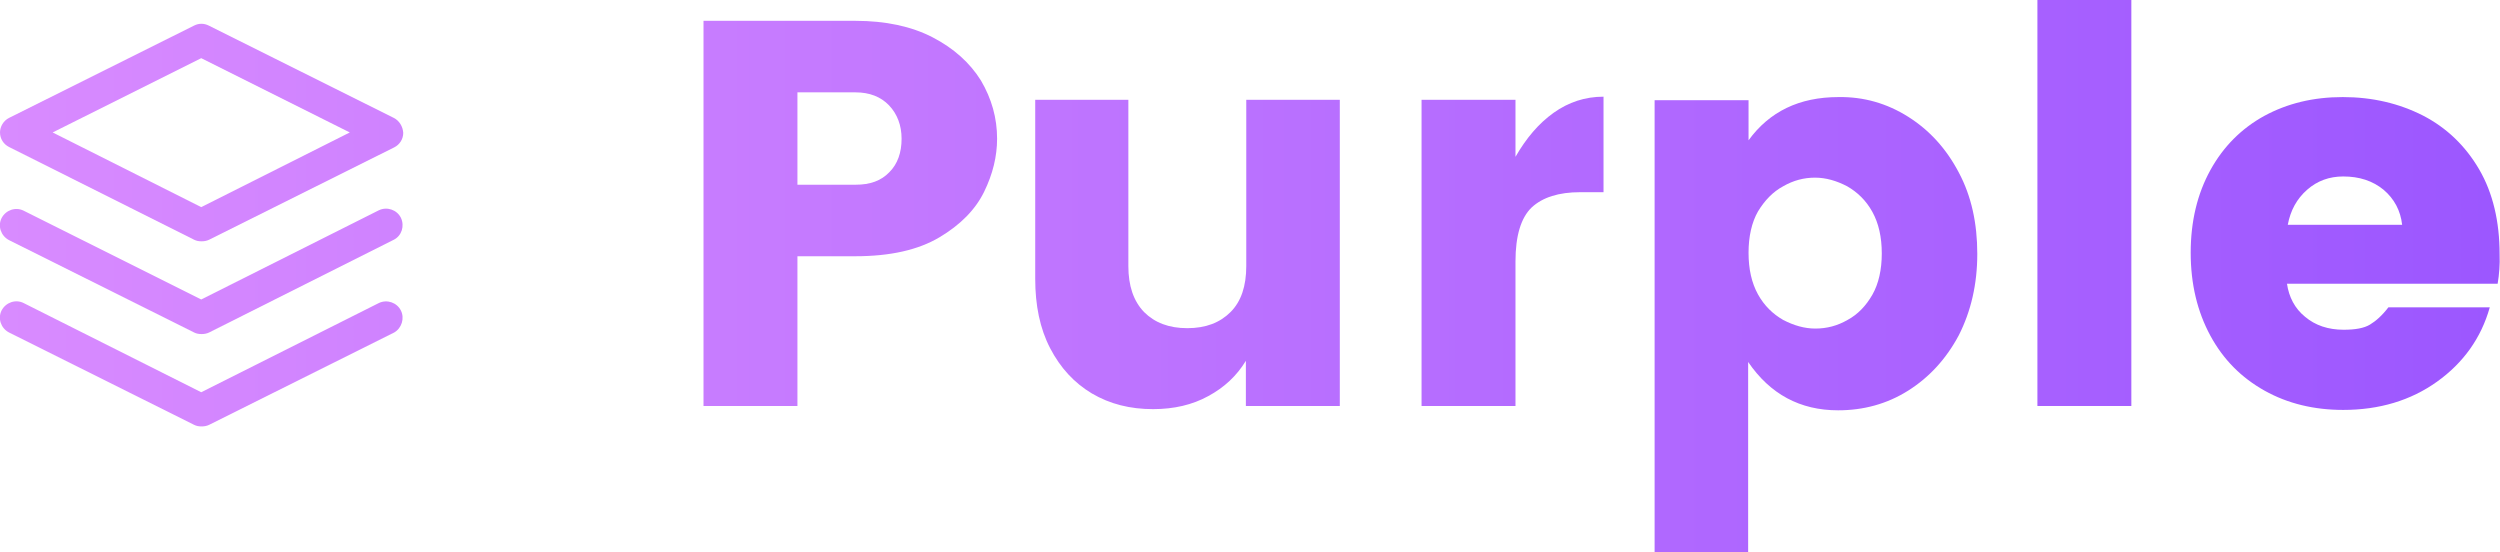
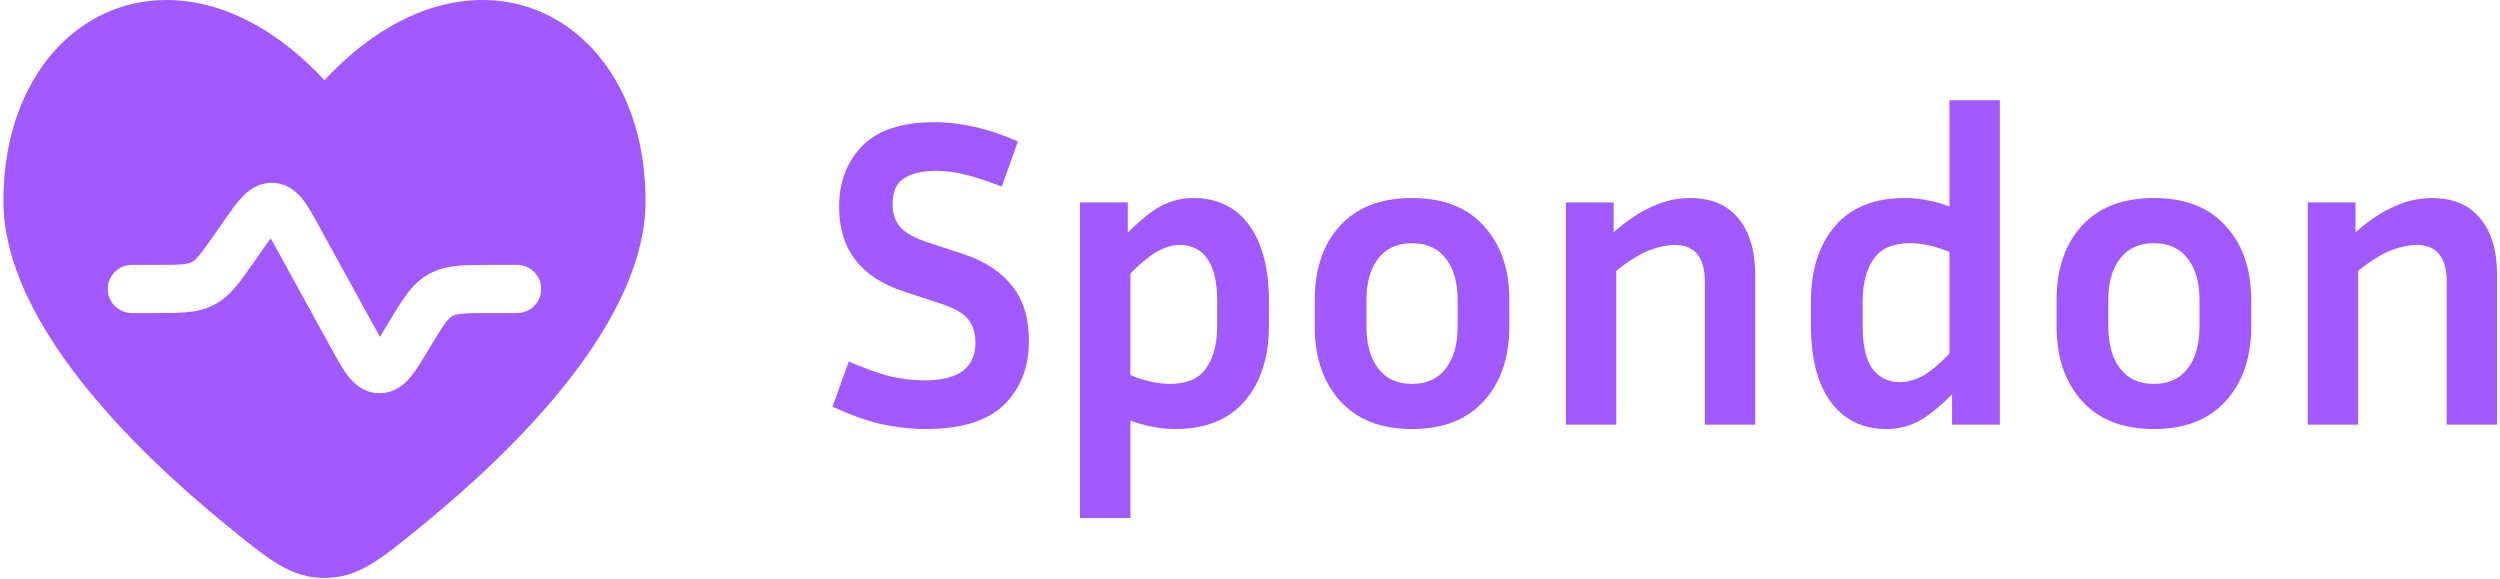
- <svg xmlns="http://www.w3.org/2000/svg" version="1.1" id="Layer_1" x="0px" y="0px" viewBox="0 0 636.1 140.4" style="enable-background:new 0 0 636.1 140.4;" xml:space="preserve">
-   <style type="text/css">
- 	.st0{fill:url(#SVGID_1_);}
- 	.st1{fill:url(#SVGID_2_);}
- 	.st2{fill:url(#SVGID_3_);}
- 	.st3{fill:url(#SVGID_4_);}
- 	.st4{fill:url(#SVGID_5_);}
- 	.st5{fill:url(#SVGID_6_);}
- 	.st6{fill:url(#SVGID_7_);}
- 	.st7{fill:url(#SVGID_8_);}
- 	.st8{fill:url(#SVGID_9_);}
- </style>
-   <linearGradient id="SVGID_1_" gradientUnits="userSpaceOnUse" x1="-14.647" y1="54.292" x2="656.557" y2="54.292">
-     <stop offset="1.502404e-03" style="stop-color:#DA8CFF" />
-     <stop offset="1" style="stop-color:#9A55FF" />
-   </linearGradient>
-   <path class="st0" d="M202.9,65.2v38.1h-23.9v-98h38.7c7.6,0,14.2,1.4,19.6,4.2c5.4,2.8,9.5,6.5,12.3,11c2.7,4.6,4.1,9.5,4.1,14.8  c0,4.5-1.1,9-3.3,13.5c-2.2,4.5-6,8.4-11.4,11.6c-5.4,3.2-12.5,4.8-21.4,4.8H202.9z M226.3,43.8c2.1-2.1,3.1-5,3.1-8.5  c0-3.4-1.1-6.3-3.2-8.5c-2.1-2.2-5-3.3-8.5-3.3h-14.8V47h14.8C221.4,47,224.2,46,226.3,43.8z" />
-   <linearGradient id="SVGID_2_" gradientUnits="userSpaceOnUse" x1="-14.647" y1="64.76" x2="656.557" y2="64.76">
-     <stop offset="1.502404e-03" style="stop-color:#DA8CFF" />
-     <stop offset="1" style="stop-color:#9A55FF" />
-   </linearGradient>
-   <path class="st1" d="M340.9,25.4v77.9H317V91.8c-2.3,3.8-5.5,6.8-9.6,9c-4,2.2-8.7,3.3-14,3.3c-5.9,0-11-1.3-15.6-4  c-4.5-2.7-8-6.5-10.6-11.5c-2.6-5-3.8-10.9-3.8-17.7V25.4h23.7v42.3c0,5,1.3,8.9,4,11.7c2.7,2.7,6.3,4.1,11,4.1  c4.7,0,8.3-1.4,11-4.1c2.7-2.7,4-6.6,4-11.7V25.4H340.9z" />
-   <linearGradient id="SVGID_3_" gradientUnits="userSpaceOnUse" x1="-14.647" y1="63.922" x2="656.557" y2="63.922">
-     <stop offset="1.502404e-03" style="stop-color:#DA8CFF" />
-     <stop offset="1" style="stop-color:#9A55FF" />
-   </linearGradient>
-   <path class="st2" d="M395.3,28.7c3.8-2.7,8-4.1,12.7-4.1v24.3h-5.9c-5.5,0-9.6,1.3-12.4,3.9c-2.7,2.6-4.1,7.2-4.1,13.7v36.8h-23.9  V25.4h23.9v14.5C388.3,35.2,391.5,31.4,395.3,28.7z" />
-   <linearGradient id="SVGID_4_" gradientUnits="userSpaceOnUse" x1="-14.647" y1="82.485" x2="656.557" y2="82.485">
-     <stop offset="1.502404e-03" style="stop-color:#DA8CFF" />
-     <stop offset="1" style="stop-color:#9A55FF" />
-   </linearGradient>
-   <path class="st3" d="M485.5,29.7c5.4,3.4,9.7,8.1,12.9,14.2c3.2,6,4.7,12.9,4.7,20.7c0,7.7-1.6,14.6-4.7,20.7  c-3.2,6-7.5,10.7-12.9,14.1s-11.4,5-17.8,5c-9.7,0-17.3-4.1-22.9-12.3v48.4H421v-115h23.9v10.2c5.3-7.3,12.9-11,22.9-11  C474.2,24.6,480.1,26.3,485.5,29.7z M453.7,47.4c-2.6,1.4-4.7,3.6-6.4,6.4c-1.6,2.8-2.4,6.4-2.4,10.5c0,4.2,0.8,7.7,2.4,10.6  c1.6,2.9,3.8,5,6.4,6.5c2.7,1.4,5.4,2.2,8.2,2.2c2.9,0,5.6-0.7,8.2-2.2c2.6-1.4,4.7-3.6,6.3-6.4c1.6-2.8,2.4-6.4,2.4-10.5  c0-4.2-0.8-7.7-2.4-10.6c-1.6-2.9-3.8-5-6.4-6.5c-2.7-1.4-5.4-2.2-8.2-2.2C459,45.2,456.3,45.9,453.7,47.4z" />
-   <linearGradient id="SVGID_5_" gradientUnits="userSpaceOnUse" x1="-14.647" y1="51.64" x2="656.557" y2="51.64">
-     <stop offset="1.502404e-03" style="stop-color:#DA8CFF" />
-     <stop offset="1" style="stop-color:#9A55FF" />
-   </linearGradient>
-   <path class="st4" d="M542.3,0v103.3h-23.9V0H542.3z" />
-   <linearGradient id="SVGID_6_" gradientUnits="userSpaceOnUse" x1="-14.647" y1="64.411" x2="656.557" y2="64.411">
-     <stop offset="1.502404e-03" style="stop-color:#DA8CFF" />
-     <stop offset="1" style="stop-color:#9A55FF" />
-   </linearGradient>
-   <path class="st5" d="M635.5,72.2h-53.6c0.5,3.4,2,6.3,4.6,8.4c2.6,2.2,5.9,3.3,9.8,3.3c3,0,5.2-0.4,6.7-1.3c1.5-0.9,3.1-2.3,4.7-4.4  h25.8c-2.2,7.8-6.7,14.1-13.4,18.9c-6.7,4.8-14.7,7.2-23.9,7.2c-7.4,0-14.1-1.6-20-4.9c-5.9-3.3-10.5-7.9-13.8-14  c-3.3-6.1-5-13.1-5-21.1c0-8,1.7-15,5-21c3.3-6,7.9-10.6,13.7-13.8c5.9-3.2,12.5-4.8,20-4.8c7.5,0,14.3,1.6,20.4,4.7  c6,3.1,10.8,7.7,14.3,13.7c3.5,6,5.2,13.3,5.2,21.6C636.1,67.3,635.9,69.8,635.5,72.2z M611.2,57.2c-0.4-3.6-2-6.6-4.7-8.9  c-2.8-2.3-6.2-3.4-10.3-3.4c-3.5,0-6.6,1.1-9.2,3.4c-2.6,2.3-4.2,5.2-4.9,8.9H611.2z" />
-   <g>
-     <g>
-       <linearGradient id="SVGID_7_" gradientUnits="userSpaceOnUse" x1="-14.647" y1="33.748" x2="656.557" y2="33.748">
-         <stop offset="1.502404e-03" style="stop-color:#DA8CFF" />
-         <stop offset="1" style="stop-color:#9A55FF" />
-       </linearGradient>
-       <path class="st6" d="M100.2,30L53.1,6.5c-1.2-0.6-2.5-0.6-3.7,0L2.3,30C0.9,30.7,0,32.2,0,33.7c0,1.6,0.9,3,2.3,3.7L49.4,61    c0.6,0.3,1.2,0.4,1.9,0.4c0.6,0,1.3-0.1,1.9-0.4l47.1-23.5c1.4-0.7,2.3-2.1,2.3-3.7C102.5,32.2,101.6,30.7,100.2,30z M51.2,52.7    L13.4,33.7l37.8-18.9l37.8,18.9L51.2,52.7z" />
-     </g>
-   </g>
-   <g>
-     <g>
-       <linearGradient id="SVGID_8_" gradientUnits="userSpaceOnUse" x1="-14.647" y1="92.608" x2="656.557" y2="92.608">
-         <stop offset="1.502404e-03" style="stop-color:#DA8CFF" />
-         <stop offset="1" style="stop-color:#9A55FF" />
-       </linearGradient>
-       <path class="st7" d="M102,79c-1-2-3.5-2.9-5.6-1.9L51.2,99.8L6,77.1c-2-1-4.5-0.2-5.6,1.9c-1,2-0.2,4.5,1.9,5.6l47.1,23.5    c0.6,0.3,1.2,0.4,1.9,0.4c0.6,0,1.3-0.1,1.9-0.4l47.1-23.5C102.2,83.5,103,81,102,79z" />
-     </g>
-   </g>
-   <g>
-     <g>
-       <linearGradient id="SVGID_9_" gradientUnits="userSpaceOnUse" x1="-14.647" y1="69.064" x2="656.557" y2="69.064">
-         <stop offset="1.502404e-03" style="stop-color:#DA8CFF" />
-         <stop offset="1" style="stop-color:#9A55FF" />
-       </linearGradient>
-       <path class="st8" d="M102,55.4c-1-2-3.5-2.9-5.6-1.9L51.2,76.2L6,53.6c-2-1-4.5-0.2-5.6,1.9c-1,2-0.2,4.5,1.9,5.6l47.1,23.5    c0.6,0.3,1.2,0.4,1.9,0.4c0.6,0,1.3-0.1,1.9-0.4L100.2,61C102.2,60,103,57.5,102,55.4z" />
-     </g>
-   </g>
+ <svg xmlns="http://www.w3.org/2000/svg" width="730" height="169" viewBox="0 0 730 169" fill="none">
+   <path fill-rule="evenodd" clip-rule="evenodd" d="M66.266 153.475C38.682 130.982 1 93.824 1 58.692C1 3.277 52.564 -21.913 94.75 23.426C136.936 -21.913 188.5 3.275 188.5 58.691C188.5 93.825 150.818 130.982 123.234 153.475C110.747 163.658 104.503 168.75 94.75 168.75C84.997 168.75 78.753 163.658 66.266 153.475ZM76.874 72.622C77.713 71.422 78.41 70.427 79.031 69.575C79.556 70.489 80.142 71.554 80.847 72.836L96.881 101.988C98.437 104.82 99.964 107.598 101.497 109.613C103.138 111.77 106.022 114.726 110.644 114.812C115.266 114.899 118.26 112.054 119.98 109.96C121.588 108.004 123.217 105.286 124.879 102.515L125.399 101.648C127.469 98.198 128.772 96.041 129.925 94.483C130.988 93.048 131.602 92.579 132.061 92.32C132.518 92.061 133.236 91.776 135.014 91.602C136.943 91.415 139.463 91.407 143.487 91.407H151C154.883 91.407 158.031 88.259 158.031 84.376C158.031 80.493 154.883 77.345 151 77.345H143.183C139.554 77.345 136.344 77.345 133.653 77.606C130.736 77.889 127.897 78.517 125.132 80.083C122.366 81.649 120.367 83.76 118.623 86.116C117.015 88.288 115.364 91.041 113.496 94.153L113.051 94.896C112.238 96.251 111.559 97.38 110.954 98.349C110.384 97.358 109.749 96.204 108.987 94.82L92.961 65.681C91.517 63.053 90.077 60.434 88.617 58.514C87.021 56.416 84.287 53.643 79.904 53.407C75.521 53.17 72.503 55.633 70.691 57.546C69.033 59.297 67.32 61.746 65.6 64.204L62.7 68.347C60.57 71.39 59.235 73.285 58.08 74.652C57.016 75.91 56.424 76.323 55.988 76.55C55.551 76.778 54.875 77.025 53.234 77.175C51.451 77.338 49.133 77.345 45.419 77.345H38.5C34.617 77.345 31.469 80.493 31.469 84.376C31.469 88.259 34.617 91.407 38.5 91.407H45.701C49.048 91.407 52.014 91.407 54.513 91.179C57.222 90.932 59.866 90.385 62.482 89.023C65.098 87.661 67.062 85.809 68.819 83.731C70.438 81.815 72.139 79.385 74.058 76.642L76.874 72.622Z" fill="#A05AFF" stroke="#FF5CBB" stroke-width="0.002" />
+   <path d="M269.976 111.072C279.875 111.072 284.824 107.403 284.824 100.064C284.824 97.077 284.056 94.731 282.52 93.024C281.069 91.317 278.339 89.824 274.328 88.544L263.832 85.088C251.288 80.992 245.016 72.757 245.016 60.384C245.016 53.216 247.235 47.328 251.672 42.72C256.195 38.027 263.235 35.68 272.792 35.68C276.803 35.68 280.771 36.149 284.696 37.088C288.621 37.941 292.803 39.349 297.24 41.312L292.504 54.496C288.408 52.875 284.909 51.723 282.008 51.04C279.192 50.272 276.291 49.888 273.304 49.888C269.379 49.888 266.264 50.613 263.96 52.064C261.741 53.429 260.632 55.947 260.632 59.616C260.632 62.347 261.4 64.608 262.936 66.4C264.557 68.107 267.203 69.557 270.872 70.752L281.368 74.208C287.683 76.341 292.419 79.456 295.576 83.552C298.819 87.563 300.44 92.896 300.44 99.552C300.44 107.232 298.008 113.461 293.144 118.24C288.28 122.933 280.643 125.28 270.232 125.28C266.136 125.28 261.869 124.811 257.432 123.872C253.08 122.848 248.301 121.141 243.096 118.752L247.832 105.568C252.611 107.616 256.664 109.067 259.992 109.92C263.405 110.688 266.733 111.072 269.976 111.072ZM343.138 125.28C341.005 125.28 338.829 125.067 336.61 124.64C334.477 124.213 332.301 123.616 330.082 122.848V151.264H315.362V59.104H329.314V67.936C333.325 63.925 336.738 61.237 339.554 59.872C342.37 58.507 345.314 57.824 348.386 57.824C355.469 57.824 360.93 60.469 364.77 65.76C368.61 71.051 370.53 78.475 370.53 88.032V94.944C370.53 104.245 368.183 111.627 363.49 117.088C358.797 122.549 352.013 125.28 343.138 125.28ZM344.418 71.52C342.455 71.52 340.365 72.117 338.146 73.312C336.013 74.421 333.325 76.597 330.082 79.84V109.536C334.263 111.243 338.103 112.096 341.602 112.096C346.551 112.096 350.093 110.56 352.226 107.488C354.359 104.416 355.426 100.235 355.426 94.944V88.032C355.426 82.315 354.445 78.133 352.482 75.488C350.605 72.843 347.917 71.52 344.418 71.52ZM440.732 87.648V95.328C440.732 104.373 438.257 111.627 433.308 117.088C428.359 122.549 421.361 125.28 412.316 125.28C403.271 125.28 396.273 122.549 391.324 117.088C386.375 111.627 383.9 104.373 383.9 95.328V87.648C383.9 78.603 386.332 71.392 391.196 66.016C396.145 60.555 403.185 57.824 412.316 57.824C421.447 57.824 428.444 60.555 433.308 66.016C438.257 71.392 440.732 78.603 440.732 87.648ZM425.628 87.648C425.628 82.443 424.476 78.389 422.172 75.488C419.868 72.501 416.583 71.008 412.316 71.008C408.049 71.008 404.764 72.501 402.46 75.488C400.156 78.389 399.004 82.443 399.004 87.648V95.328C399.004 100.533 400.156 104.629 402.46 107.616C404.764 110.603 408.049 112.096 412.316 112.096C416.583 112.096 419.868 110.603 422.172 107.616C424.476 104.629 425.628 100.533 425.628 95.328V87.648ZM488.981 71.52C486.848 71.52 484.416 72.032 481.685 73.056C478.954 74.08 475.712 76.085 471.957 79.072V124H457.237V59.104H471.189V67.808C475.2 64.309 478.997 61.792 482.581 60.256C486.165 58.635 489.792 57.824 493.461 57.824C499.69 57.824 504.426 59.829 507.669 63.84C510.912 67.765 512.533 73.312 512.533 80.48V124H497.813V82.272C497.813 75.104 494.869 71.52 488.981 71.52ZM570.003 124V115.168C566.078 119.093 562.664 121.781 559.763 123.232C556.947 124.597 554.003 125.28 550.931 125.28C543.934 125.28 538.472 122.635 534.547 117.344C530.707 112.053 528.787 104.629 528.787 95.072V88.16C528.787 78.859 531.134 71.477 535.827 66.016C540.52 60.555 547.304 57.824 556.179 57.824C558.398 57.824 560.574 58.037 562.707 58.464C564.926 58.891 567.102 59.488 569.235 60.256V29.28H583.955V124H570.003ZM543.891 95.072C543.891 100.789 544.83 104.971 546.707 107.616C548.67 110.261 551.4 111.584 554.899 111.584C556.862 111.584 558.952 111.029 561.171 109.92C563.39 108.725 566.078 106.507 569.235 103.264V73.568C565.054 71.861 561.214 71.008 557.715 71.008C552.766 71.008 549.224 72.544 547.091 75.616C544.958 78.688 543.891 82.869 543.891 88.16V95.072ZM657.357 87.648V95.328C657.357 104.373 654.882 111.627 649.933 117.088C644.984 122.549 637.986 125.28 628.941 125.28C619.896 125.28 612.898 122.549 607.949 117.088C603 111.627 600.525 104.373 600.525 95.328V87.648C600.525 78.603 602.957 71.392 607.821 66.016C612.77 60.555 619.81 57.824 628.941 57.824C638.072 57.824 645.069 60.555 649.933 66.016C654.882 71.392 657.357 78.603 657.357 87.648ZM642.253 87.648C642.253 82.443 641.101 78.389 638.797 75.488C636.493 72.501 633.208 71.008 628.941 71.008C624.674 71.008 621.389 72.501 619.085 75.488C616.781 78.389 615.629 82.443 615.629 87.648V95.328C615.629 100.533 616.781 104.629 619.085 107.616C621.389 110.603 624.674 112.096 628.941 112.096C633.208 112.096 636.493 110.603 638.797 107.616C641.101 104.629 642.253 100.533 642.253 95.328V87.648ZM705.606 71.52C703.473 71.52 701.041 72.032 698.31 73.056C695.579 74.08 692.337 76.085 688.582 79.072V124H673.862V59.104H687.814V67.808C691.825 64.309 695.622 61.792 699.206 60.256C702.79 58.635 706.417 57.824 710.086 57.824C716.315 57.824 721.051 59.829 724.294 63.84C727.537 67.765 729.158 73.312 729.158 80.48V124H714.438V82.272C714.438 75.104 711.494 71.52 705.606 71.52Z" fill="#A05AFF" />
</svg>
